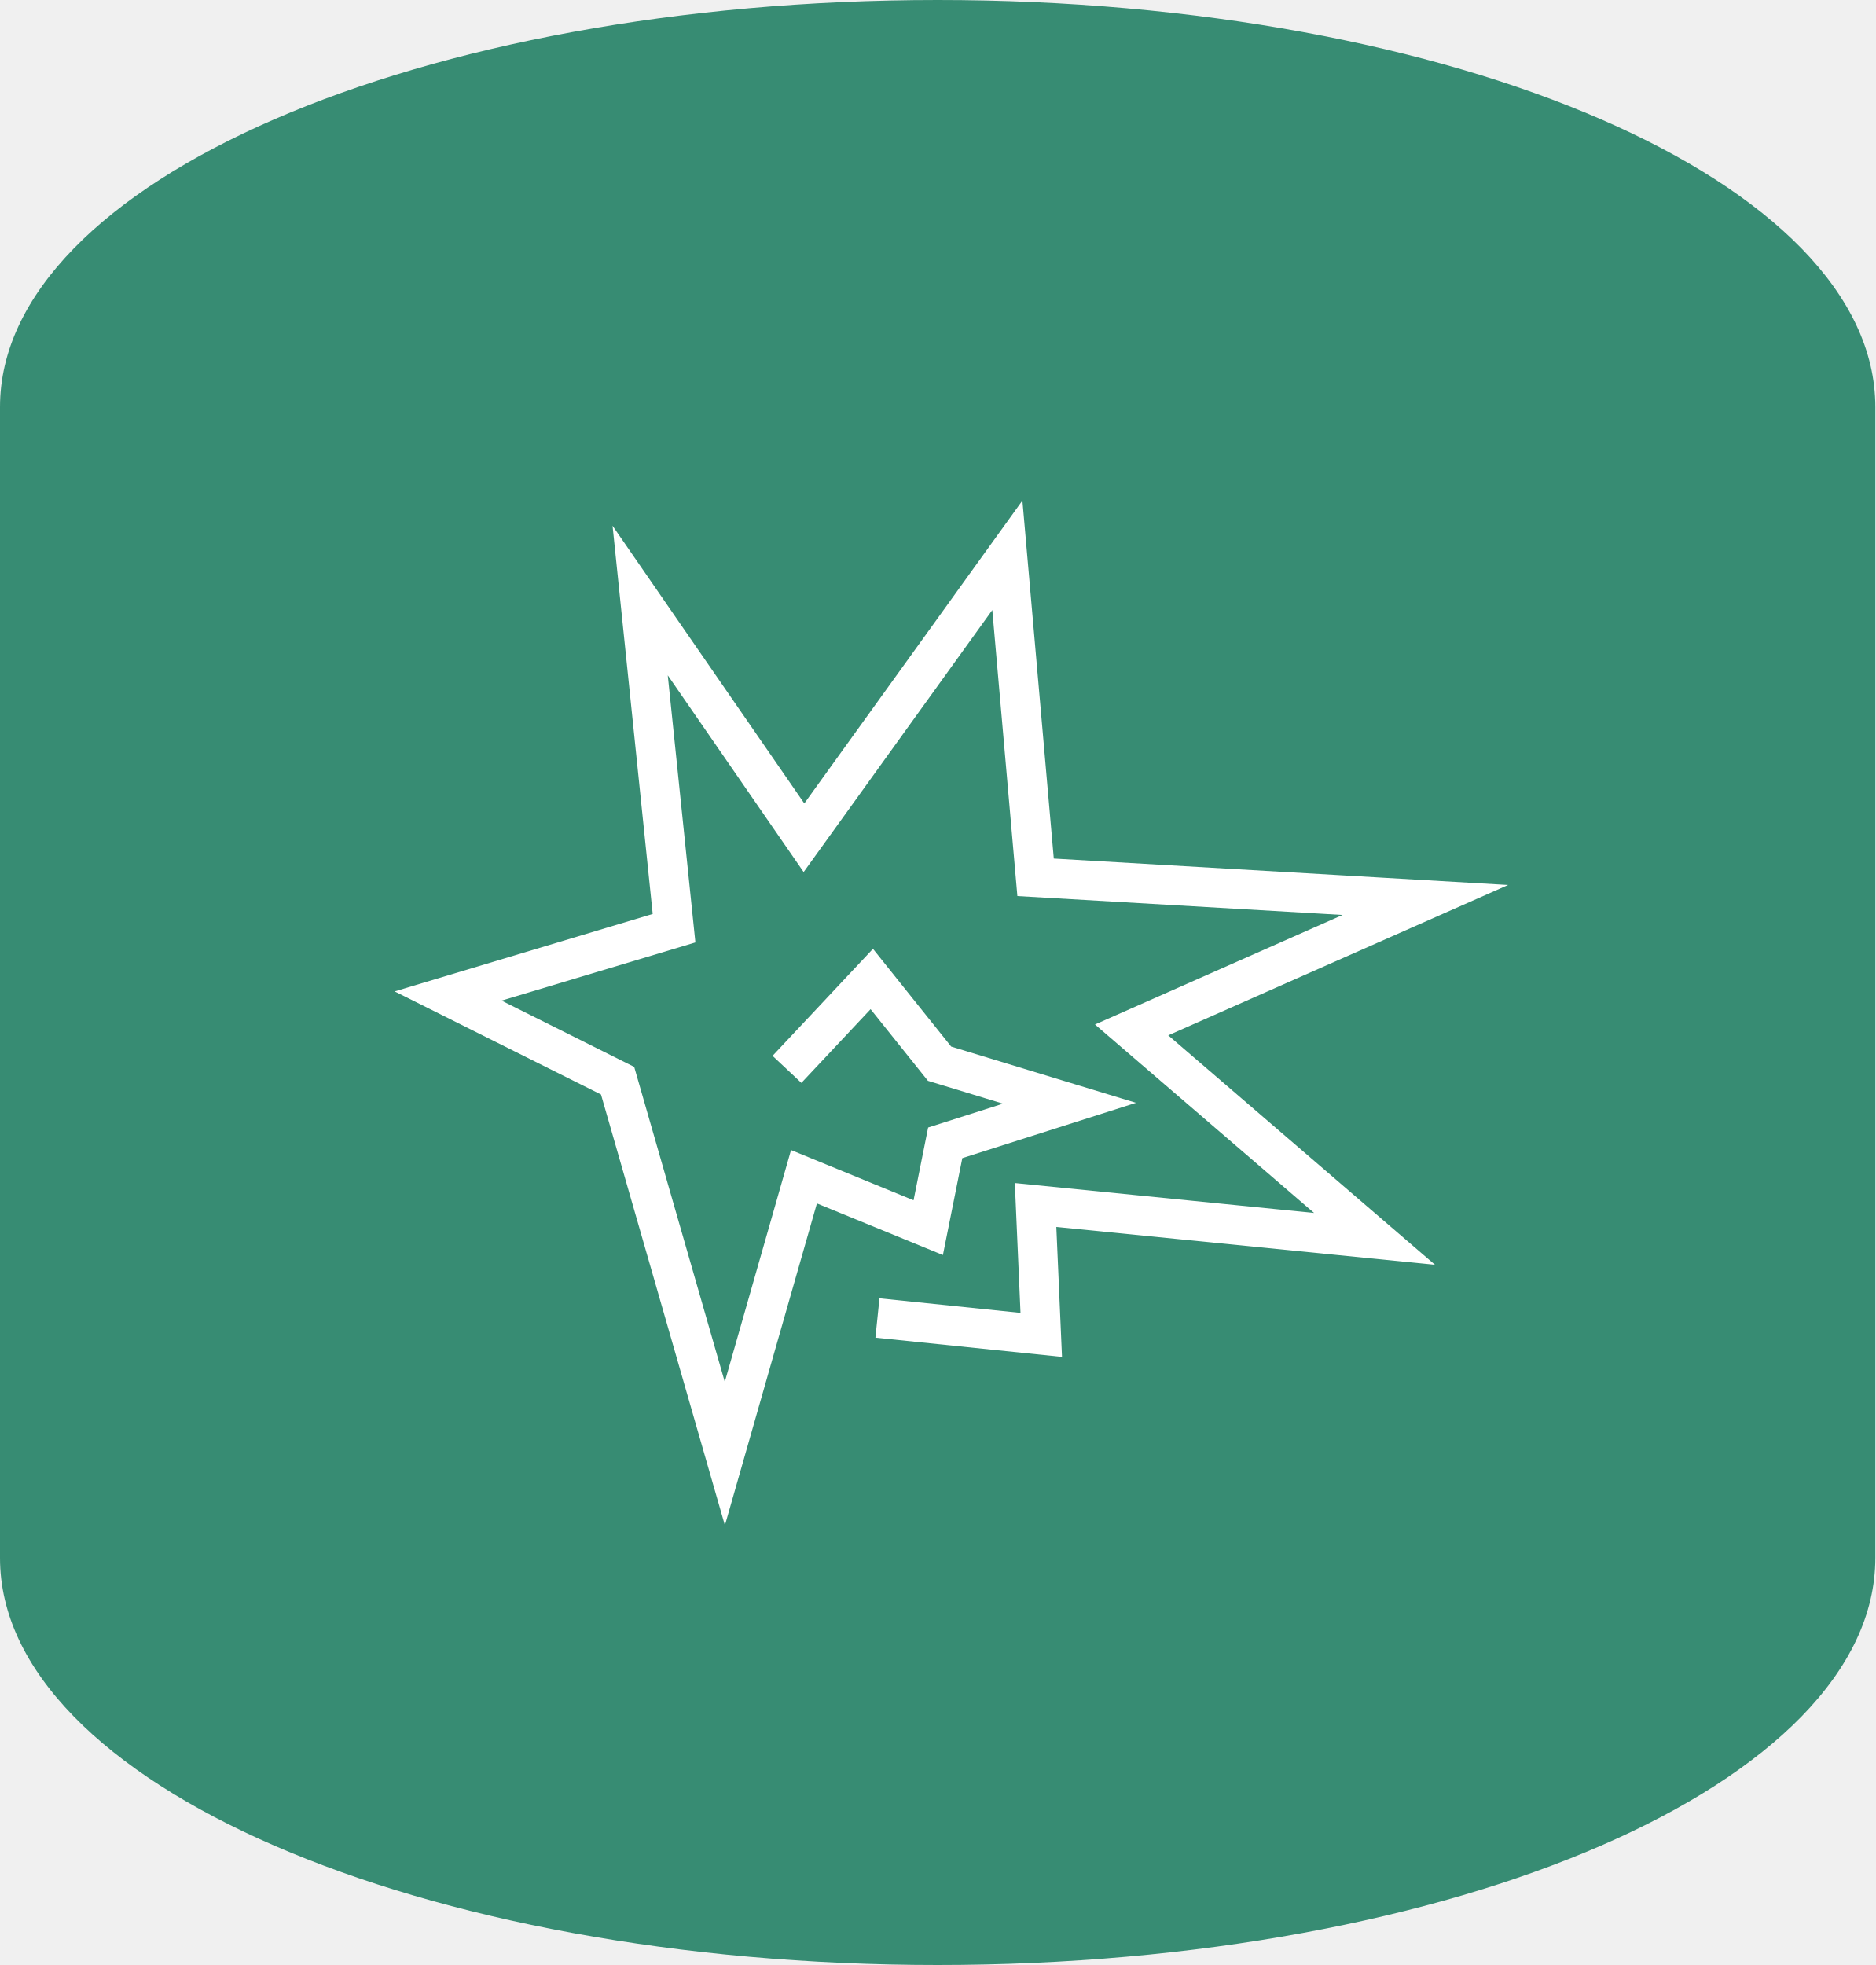
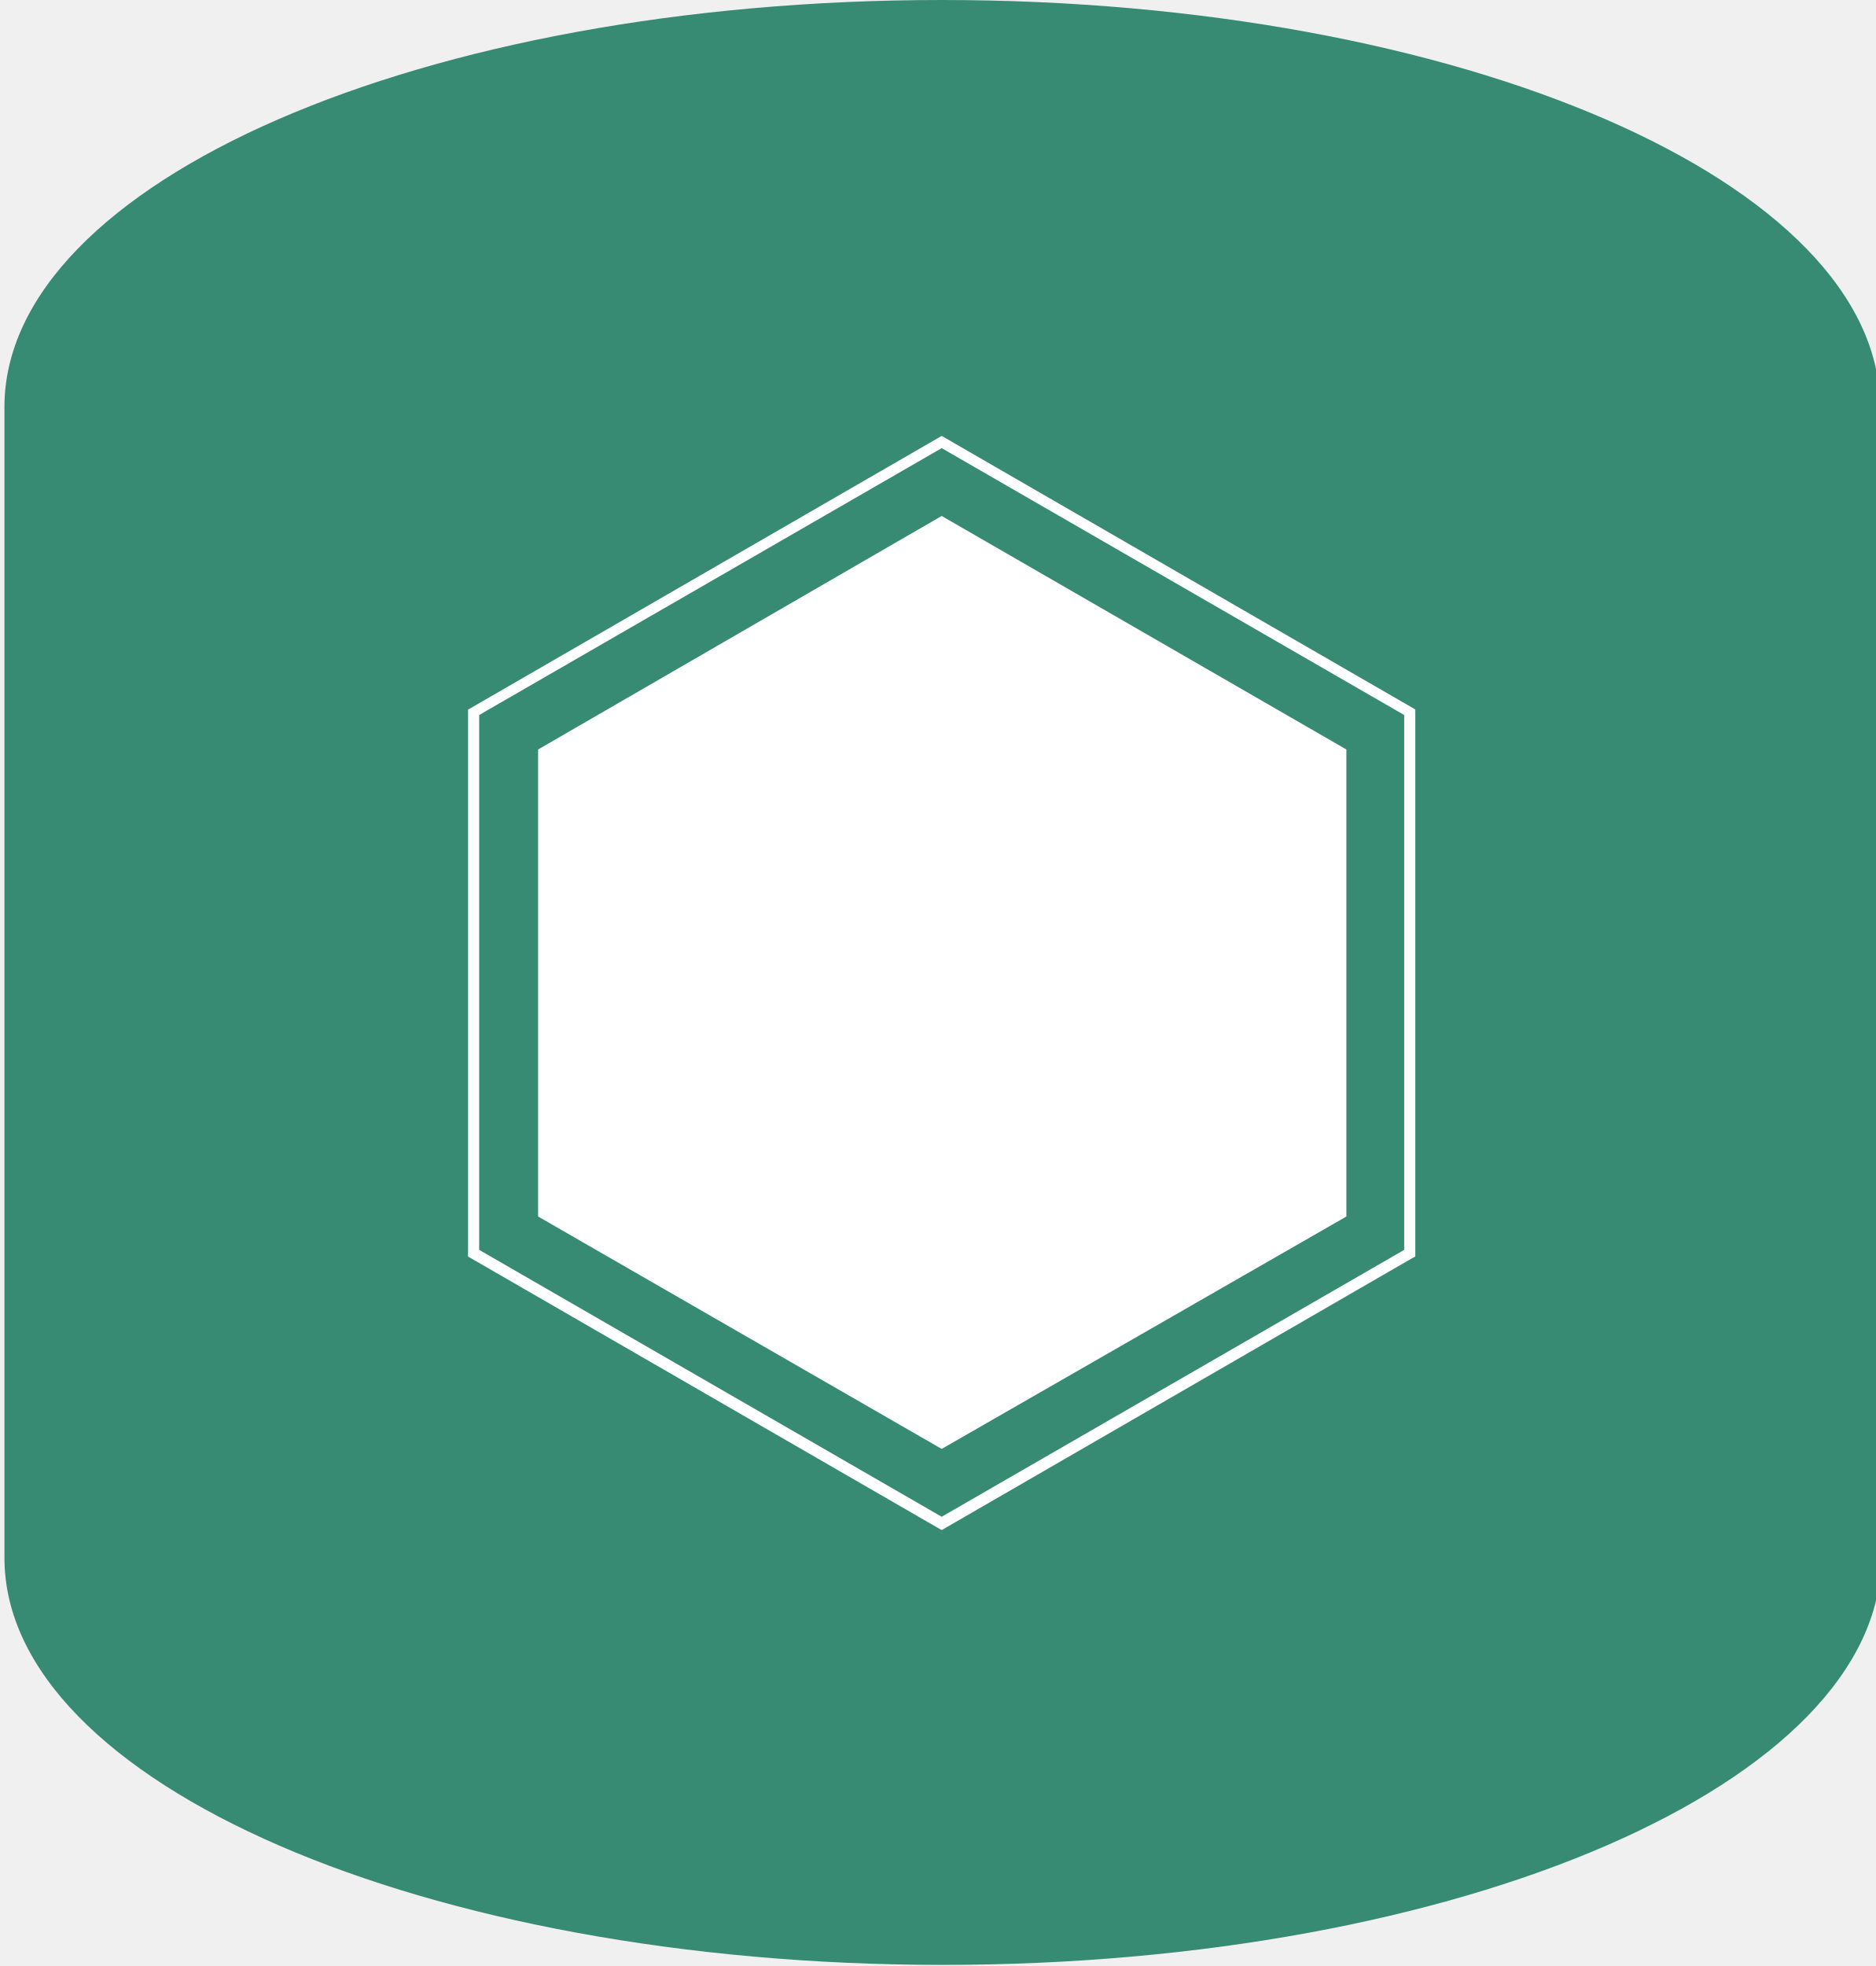
- <svg xmlns="http://www.w3.org/2000/svg" viewBox="0 0 168.74 176.79">
-   <g id="Layer_2" data-name="Layer 2">
-     <g id="Isolation_Mode" data-name="Isolation Mode">
-       <path d="M168.74,36.62C168.74,16.4,131,0,84.37,0S0,16.4,0,36.62V140.17c0,20.22,37.77,36.62,84.37,36.62s84.37-16.4,84.37-36.62Z" style="fill:#378c73" />
-       <polyline points="70.81 96.21 78.44 88.08 84.54 95.7 96.23 99.26 85.05 102.82 83.52 110.45 72.34 105.87 65.22 130.78 55.57 97.23 40.32 89.61 60.65 83.51 57.6 54.03 72.34 75.37 90.64 49.96 93.18 78.93 128.25 80.97 101.82 92.66 123.68 111.46 93.18 108.41 93.69 120.1 78.95 118.58" style="fill:none;stroke:#fff;stroke-miterlimit:10;stroke-width:3.558px" />
+ <svg xmlns="http://www.w3.org/2000/svg" version="1.1" id="Layer_1" x="0px" y="0px" viewBox="0 0 168.7 176.8" style="enable-background:new 0 0 168.7 176.8;" xml:space="preserve">
+   <style type="text/css">
+ 	.st0{fill:#378B73;}
+ 	.st1{fill:#FFFFFF;}
+ </style>
+   <g>
+     <g id="Isolation_Mode_5_">
+       <path class="st0" d="M169.1,36.6C169.1,16.4,131.4,0,84.7,0S0.4,16.4,0.4,36.6v103.5c0,20.2,37.8,36.6,84.4,36.6    s84.4-16.4,84.4-36.6V36.6z" />
+     </g>
+   </g>
+   <g>
+     <polygon class="st1" points="121.1,109.4 121.1,67.4 84.7,46.4 48.4,67.4 48.4,109.4 84.7,130.3  " />
+     <g>
+       <path class="st1" d="M84.7,137.6L42.1,113V63.8l0.2-0.1l42.4-24.5l42.6,24.6V113l-0.2,0.1L84.7,137.6z M43.1,112.4l41.6,24    l41.6-24V64.3l-41.6-24l-41.6,24V112.4z" />
    </g>
  </g>
</svg>
